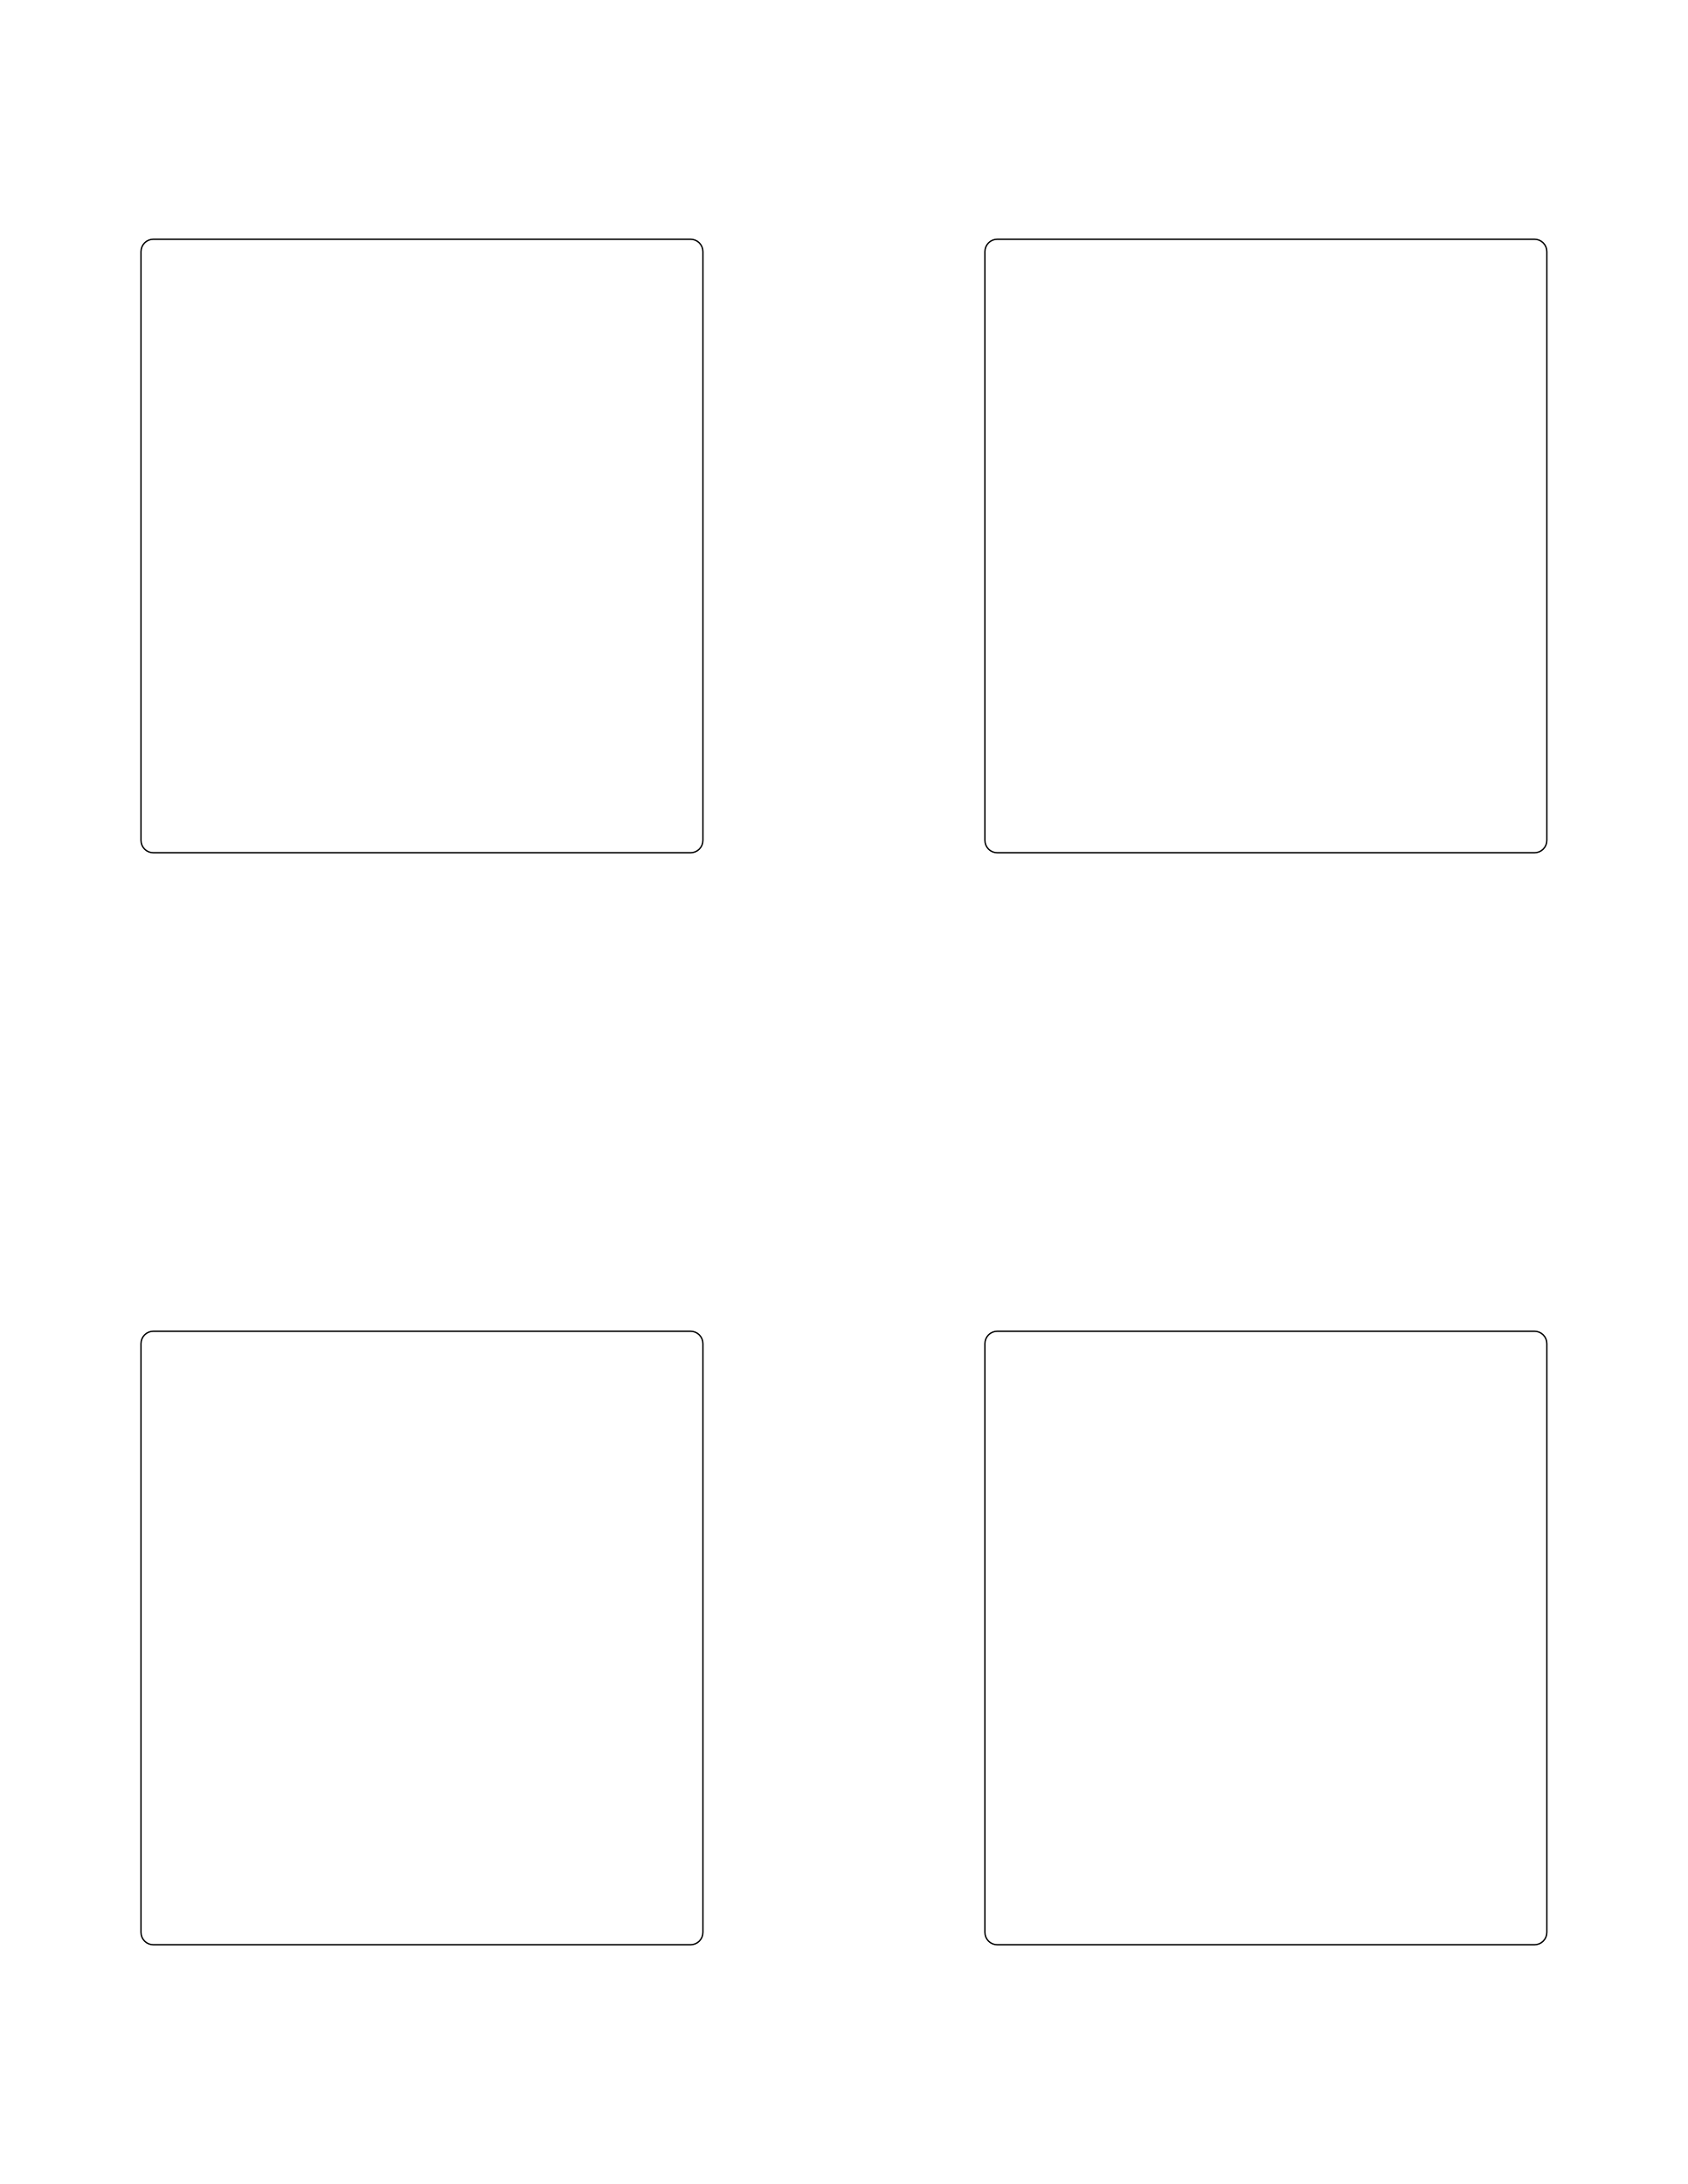
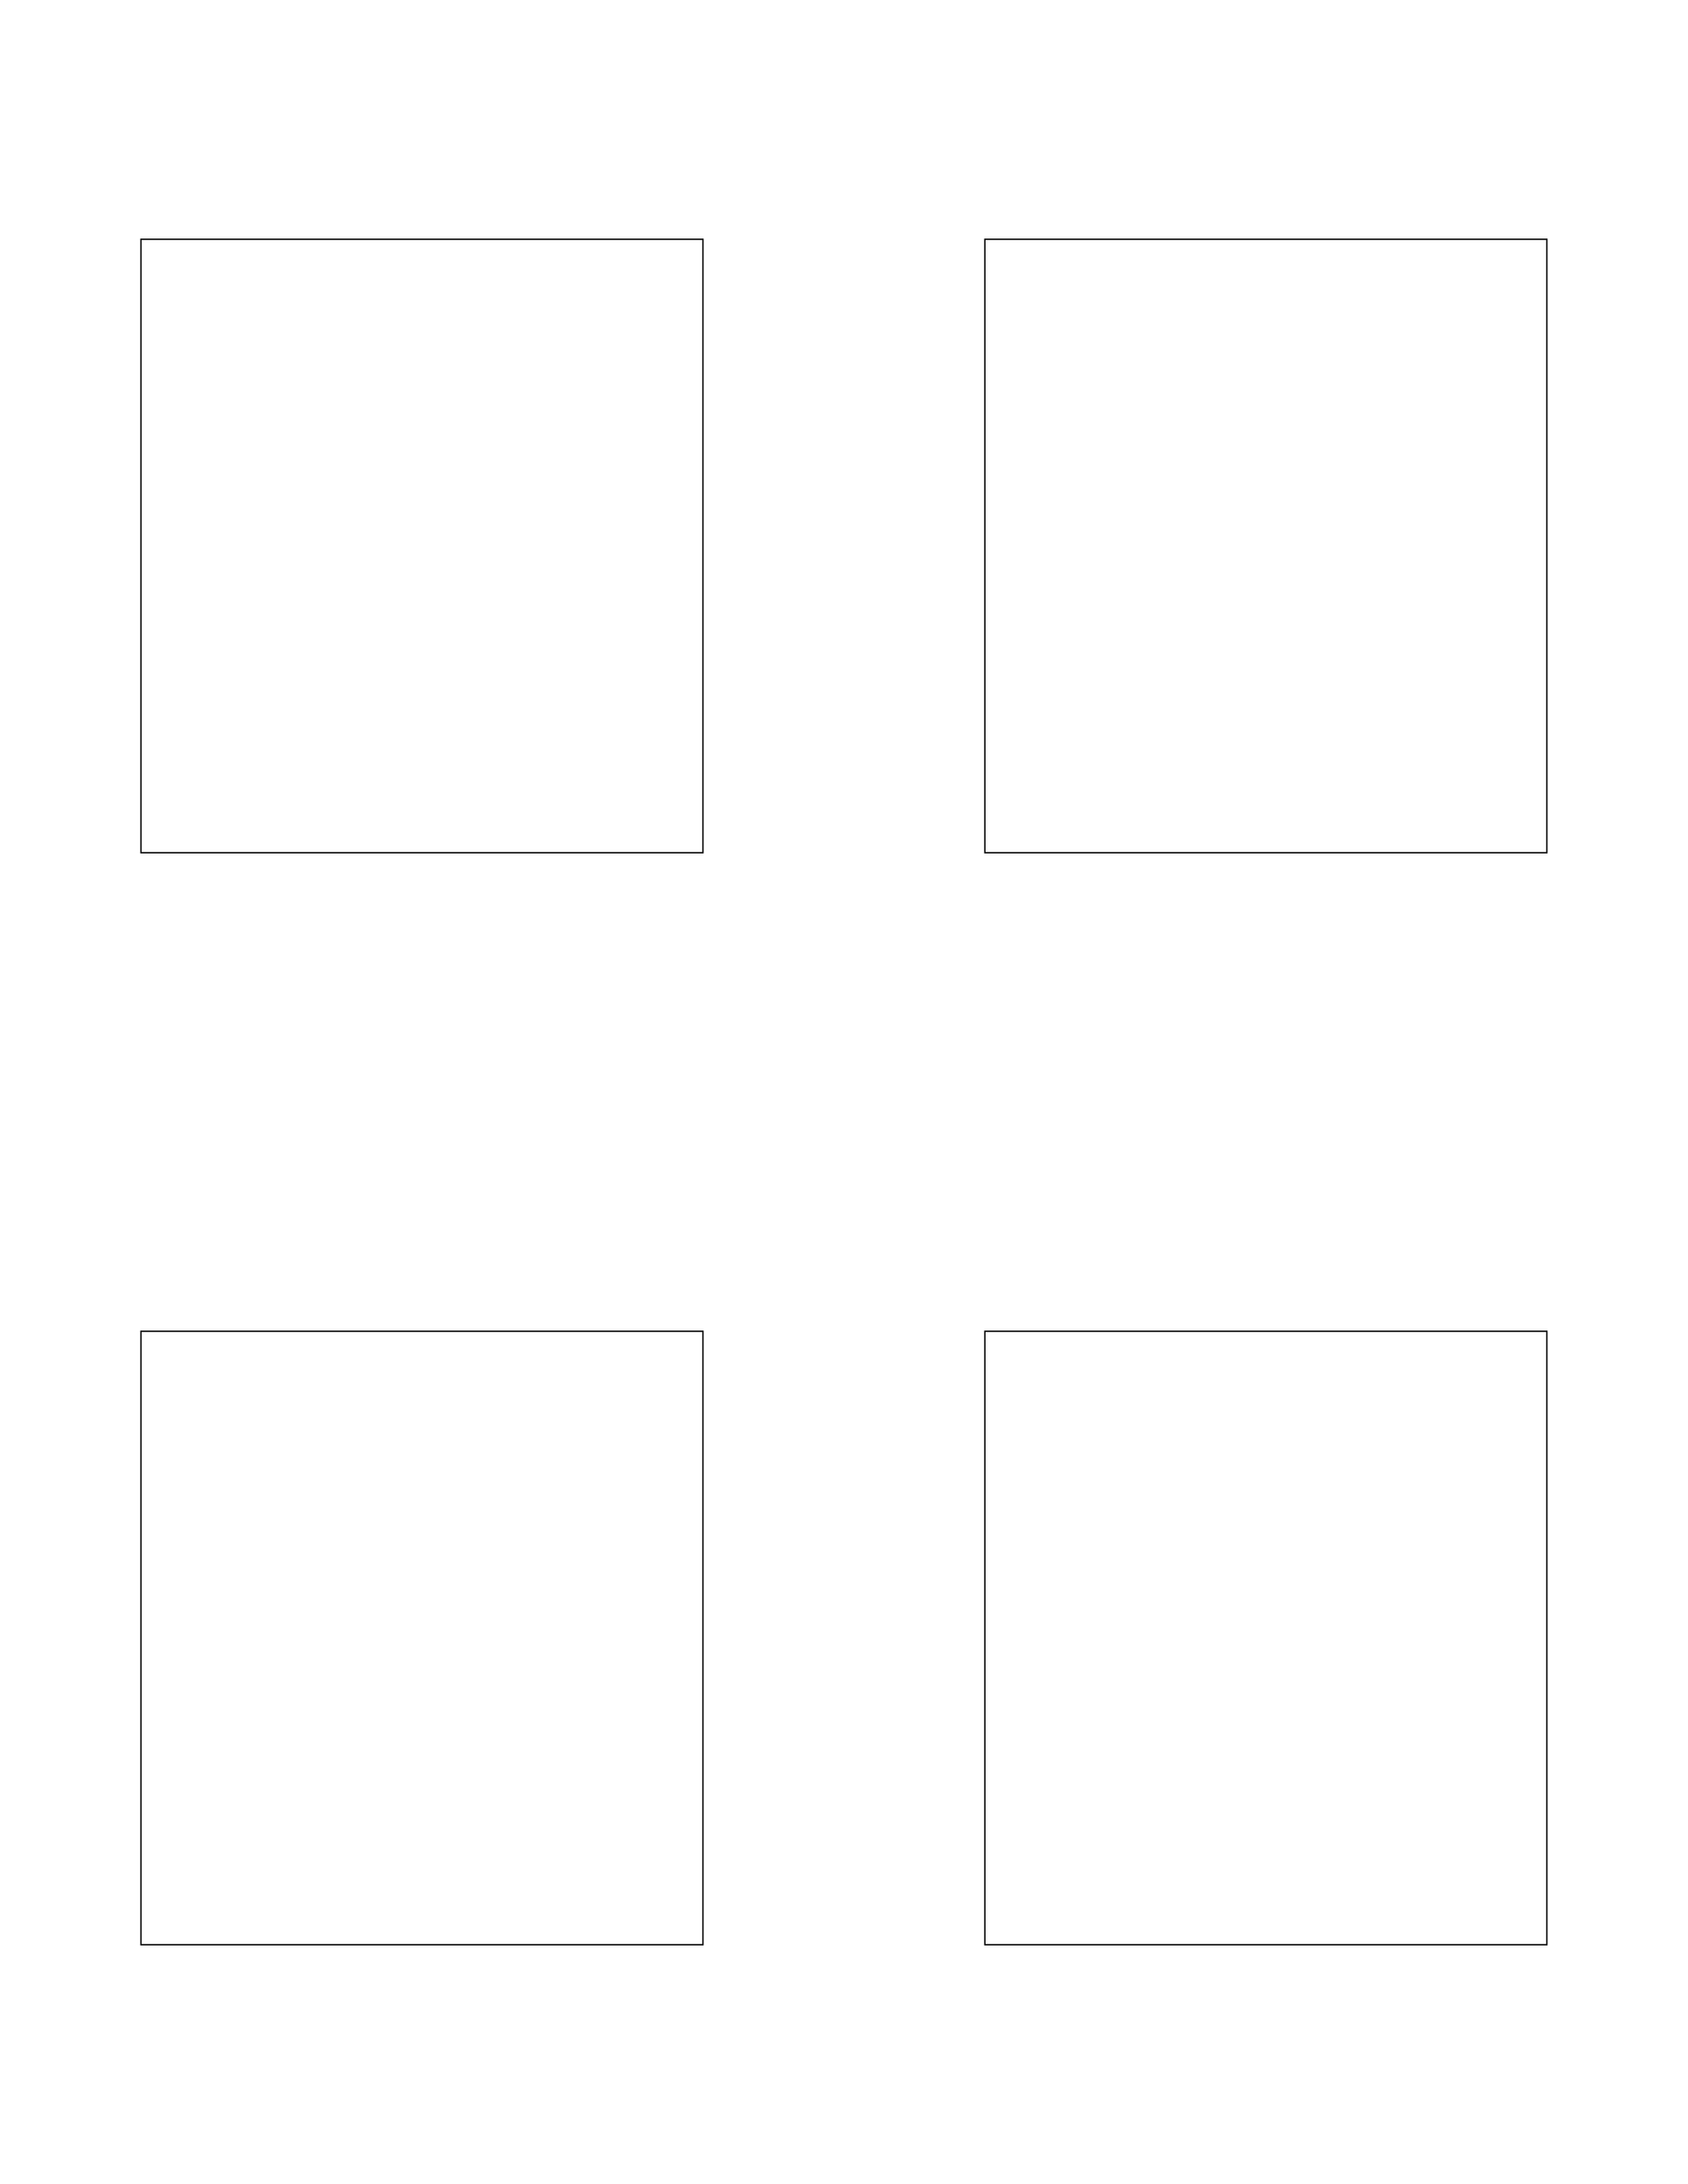
<svg xmlns="http://www.w3.org/2000/svg" width="8.5in" height="11in" viewBox="0 0 612 792">
  <g id="labels-prosecco">
-     <rect x="51.12" y="86.76" width="203.76" height="222.48" rx="4.50" fill="none" stroke="#000" stroke-width="0.5" />
-     <rect x="357.12" y="86.76" width="203.76" height="222.48" rx="4.50" fill="none" stroke="#000" stroke-width="0.5" />
-     <rect x="51.12" y="482.76" width="203.76" height="222.48" rx="4.50" fill="none" stroke="#000" stroke-width="0.5" />
-     <rect x="357.12" y="482.76" width="203.76" height="222.48" rx="4.50" fill="none" stroke="#000" stroke-width="0.5" />
+     <rect x="51.12" y="86.76" width="203.76" height="222.48" fill="none" stroke="#000" stroke-width="0.5" />
+     <rect x="357.12" y="86.76" width="203.76" height="222.48" fill="none" stroke="#000" stroke-width="0.5" />
+     <rect x="51.12" y="482.76" width="203.76" height="222.48" fill="none" stroke="#000" stroke-width="0.5" />
+     <rect x="357.12" y="482.76" width="203.76" height="222.48" fill="none" stroke="#000" stroke-width="0.5" />
  </g>
</svg>
